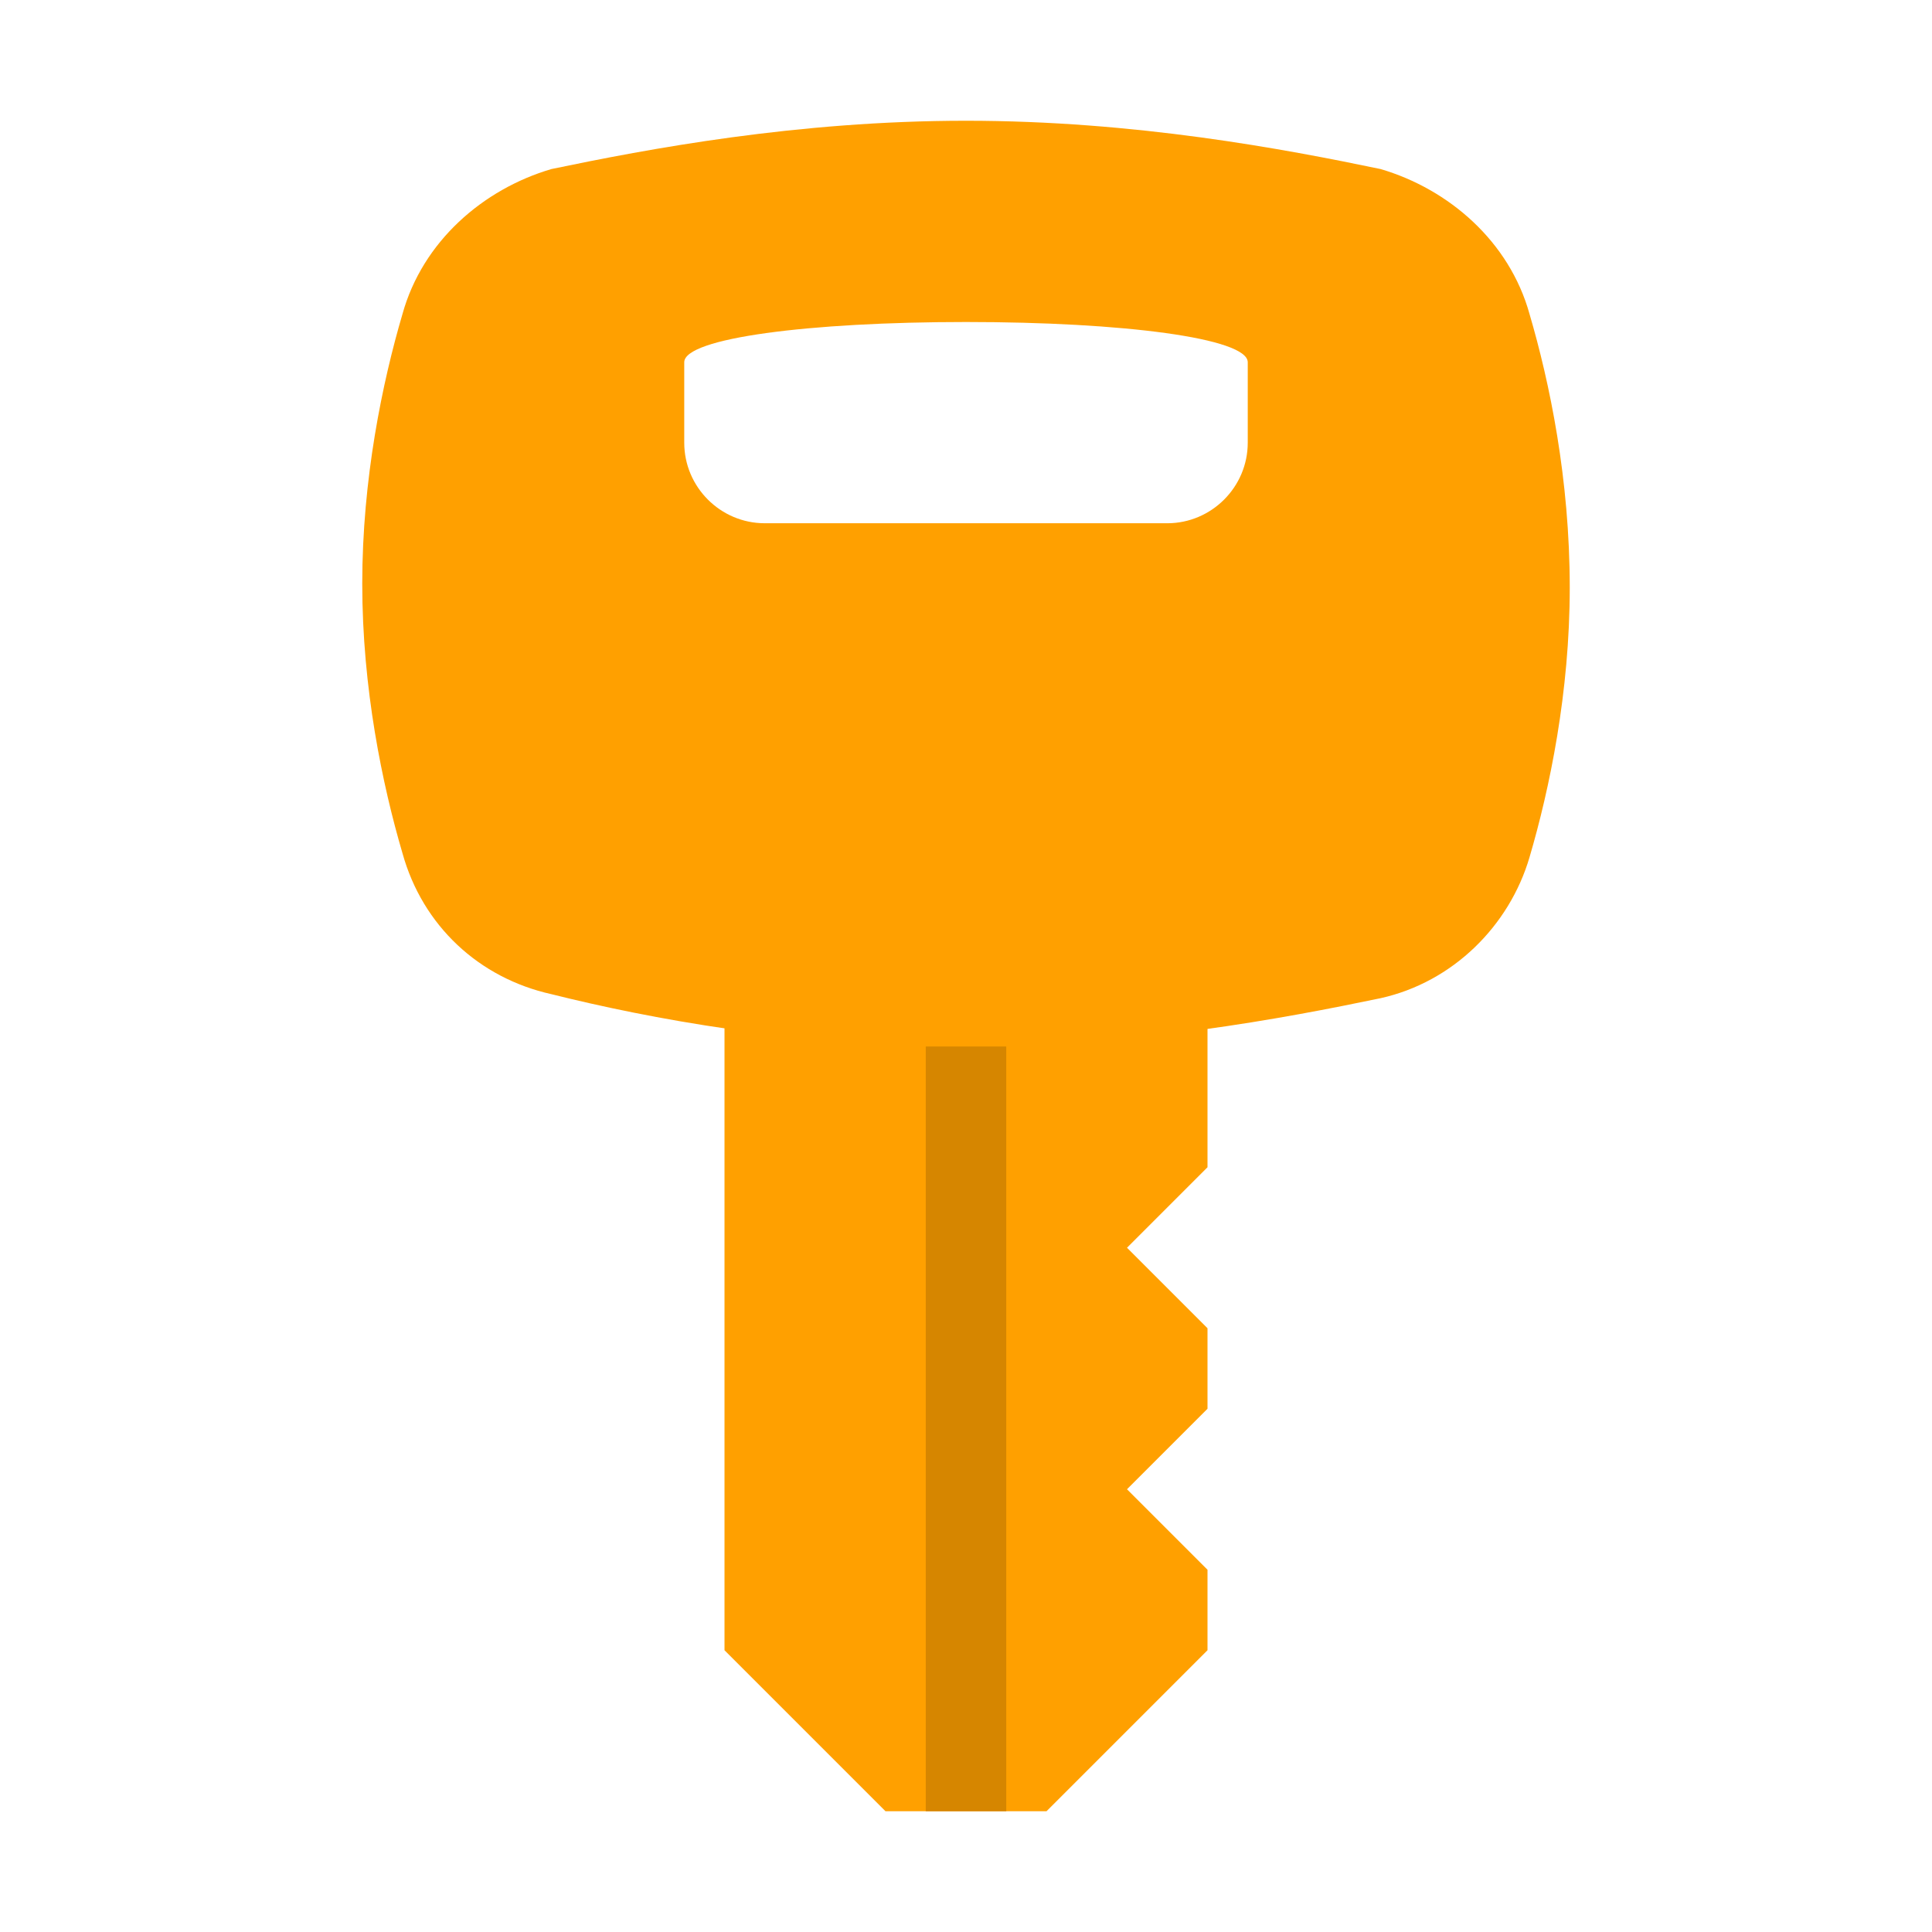
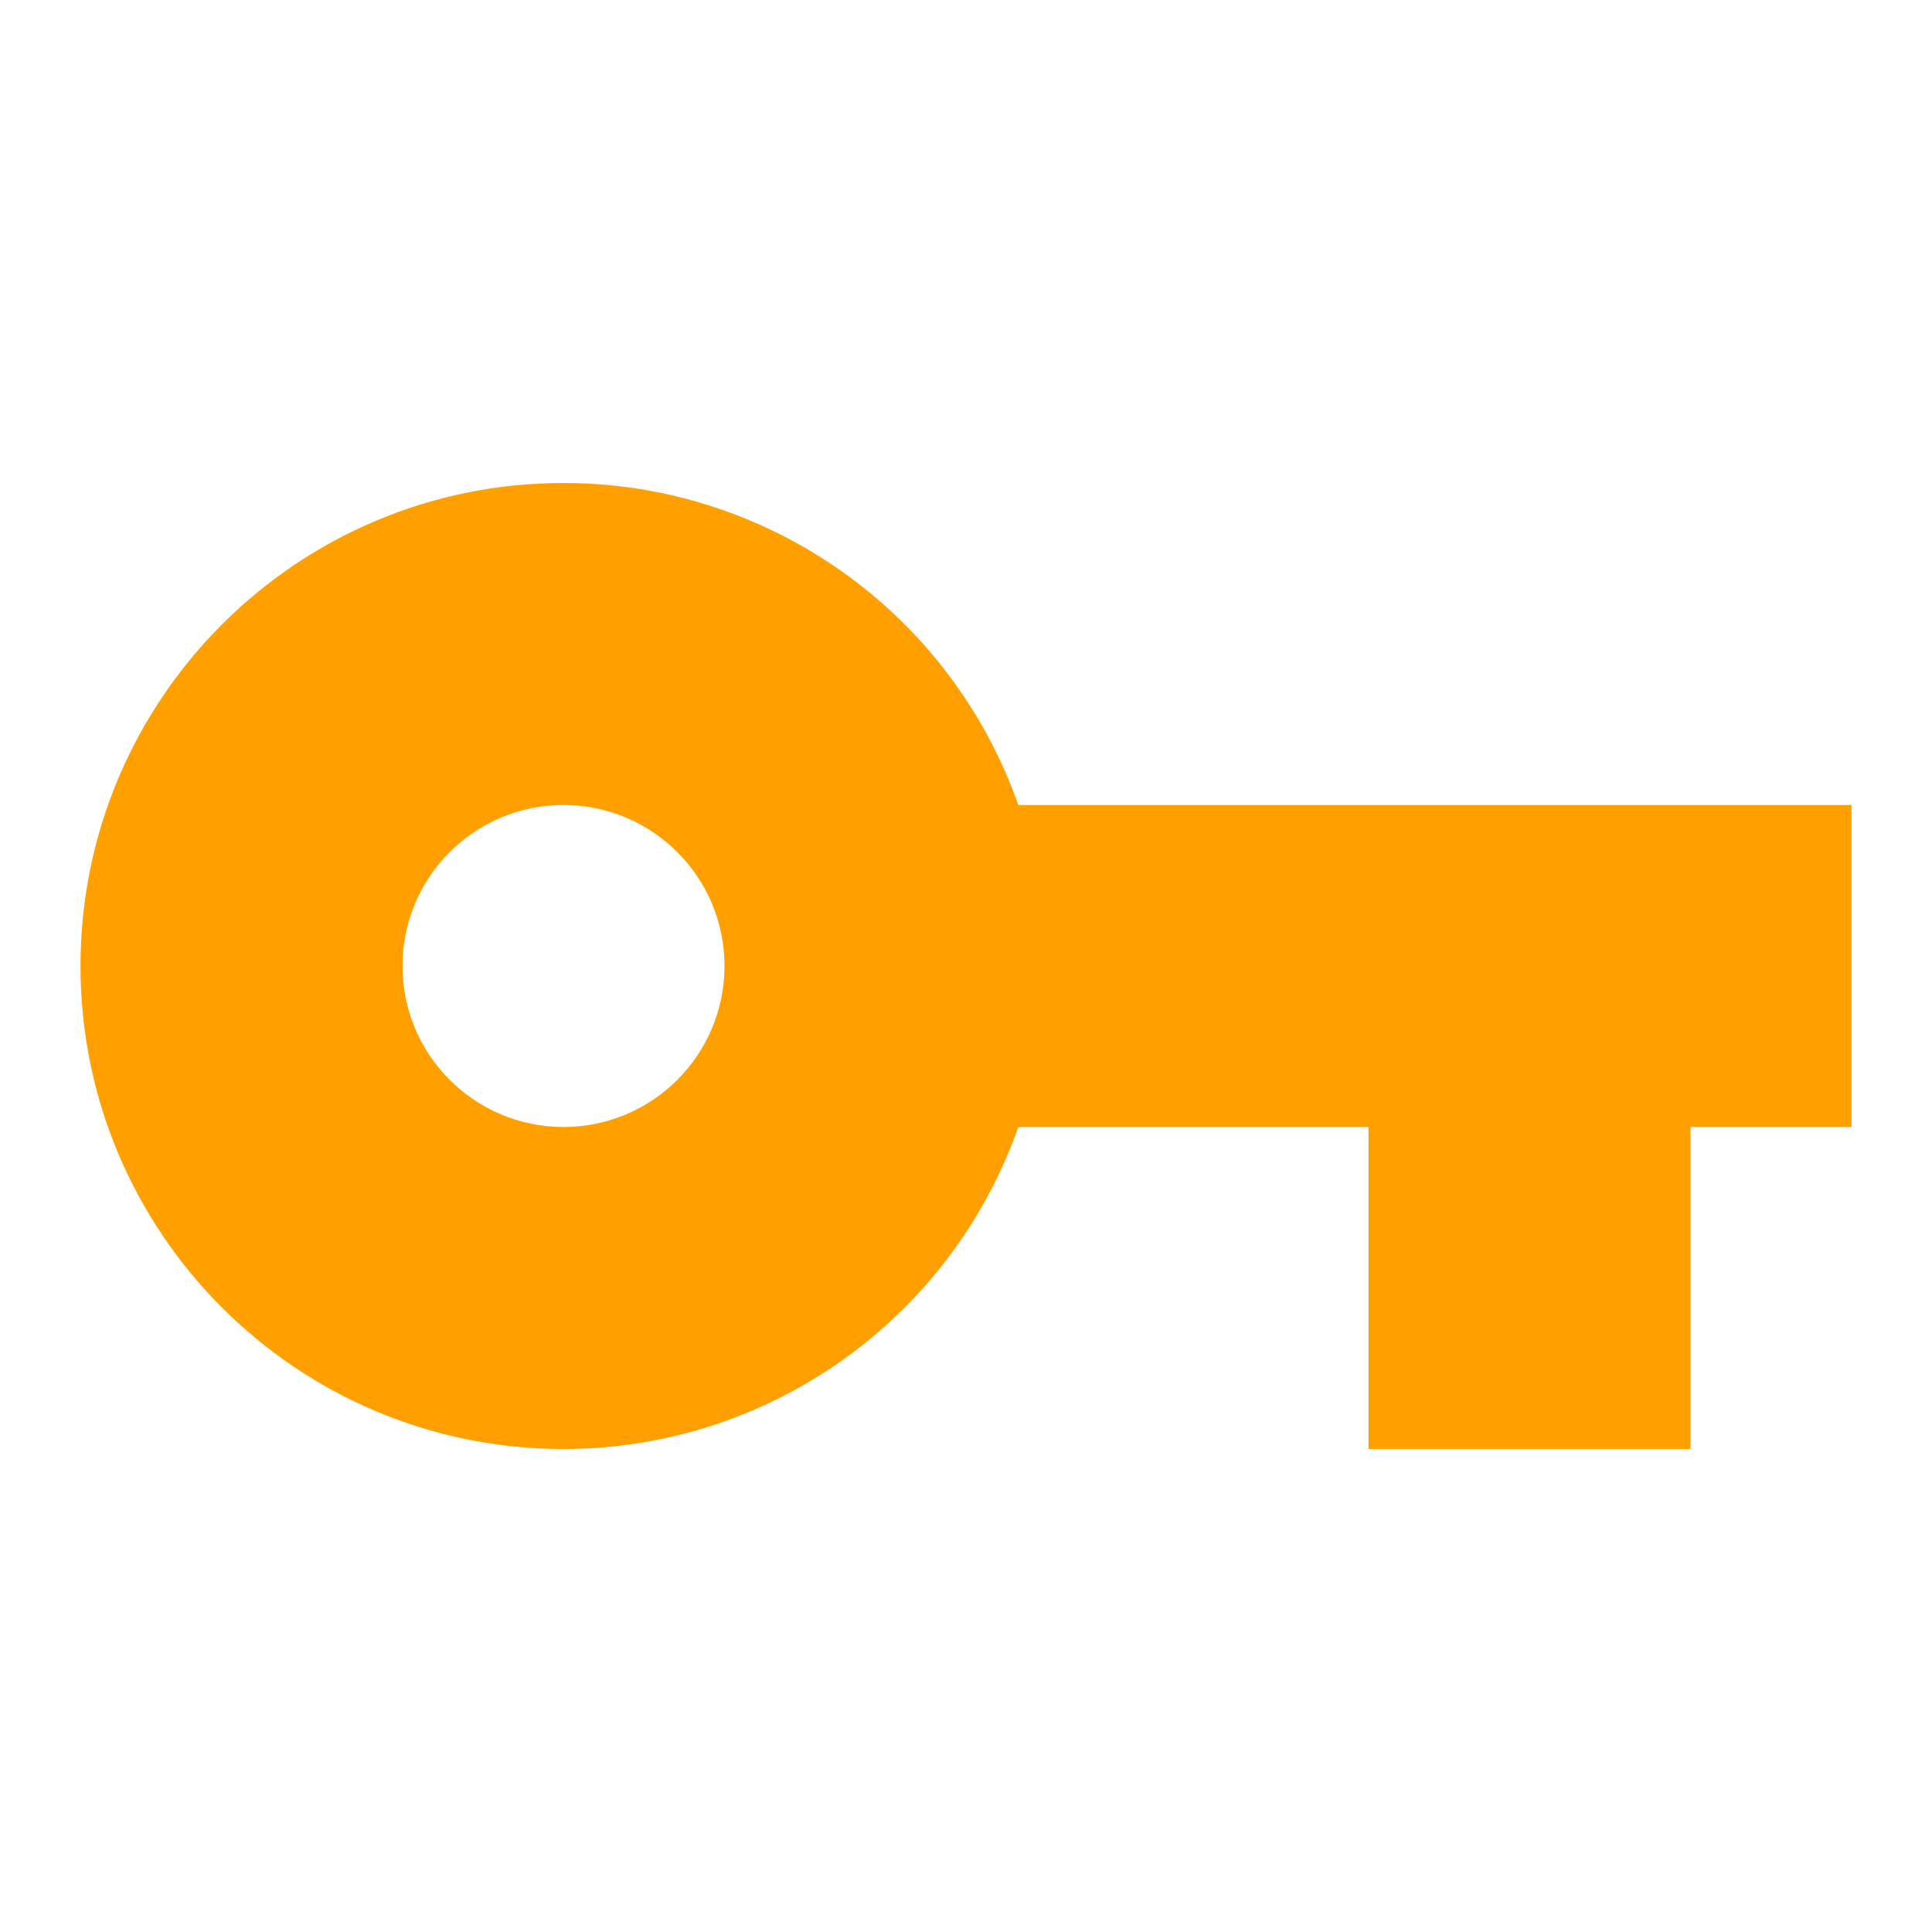
- <svg xmlns="http://www.w3.org/2000/svg" t="1524460667456" class="icon" style="" viewBox="0 0 1024 1024" version="1.1" p-id="4985" width="64" height="64">
+ <svg xmlns="http://www.w3.org/2000/svg" t="1530009525276" class="icon" style="" viewBox="0 0 1024 1024" version="1.1" p-id="1961" width="64" height="64">
  <defs>
    <style type="text/css" />
  </defs>
-   <path d="M640 874.667l-85.333 85.333h-85.333l-85.333-85.333V448h256v170.667l-42.667 42.667 42.667 42.667v42.667l-42.667 42.667 42.667 42.667z" fill="#FFA000" p-id="4986" />
-   <path d="M810.667 166.4c-10.667-38.4-42.667-66.133-78.933-76.8C680.533 78.933 601.6 64 512 64s-168.533 14.933-219.733 25.6C256 100.267 224 128 213.333 166.4c-10.667 36.267-21.333 87.467-21.333 142.933 0 55.467 10.667 106.667 21.333 142.933 10.667 38.4 40.533 66.133 78.933 74.667 51.2 12.8 130.133 27.733 219.733 27.733s168.533-14.933 219.733-25.6c38.4-8.533 68.267-38.4 78.933-74.667s21.333-87.467 21.333-142.933c0-57.6-10.667-108.8-21.333-145.067zM618.667 277.333H405.333c-23.467 0-42.667-19.2-42.667-42.667V192c0-12.8 66.133-21.333 149.333-21.333s149.333 8.533 149.333 21.333v42.667c0 23.467-19.2 42.667-42.667 42.667z" fill="#FFA000" p-id="4987" />
-   <path d="M490.667 554.667h42.667v405.333h-42.667z" fill="#D68600" p-id="4988" />
+   <path d="M298.667 597.333a85.333 85.333 0 0 1-85.333-85.333 85.333 85.333 0 0 1 85.333-85.333 85.333 85.333 0 0 1 85.333 85.333 85.333 85.333 0 0 1-85.333 85.333m241.067-170.667A255.573 255.573 0 0 0 298.667 256a256 256 0 0 0-256 256 256 256 0 0 0 256 256 255.573 255.573 0 0 0 241.067-170.667H725.333v170.667h170.667v-170.667h85.333v-170.667H539.733z" fill="#FFA000" p-id="1962" />
</svg>
